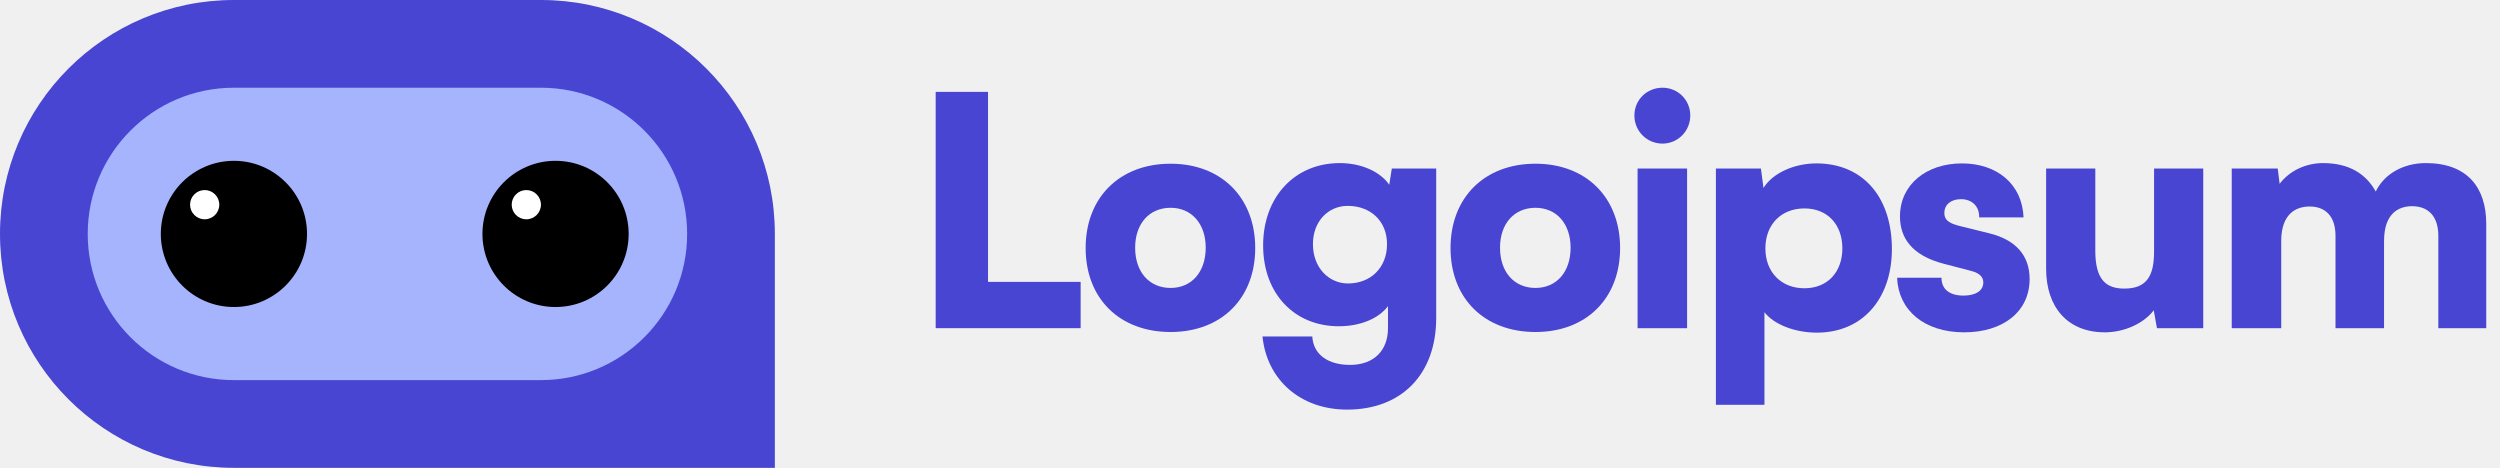
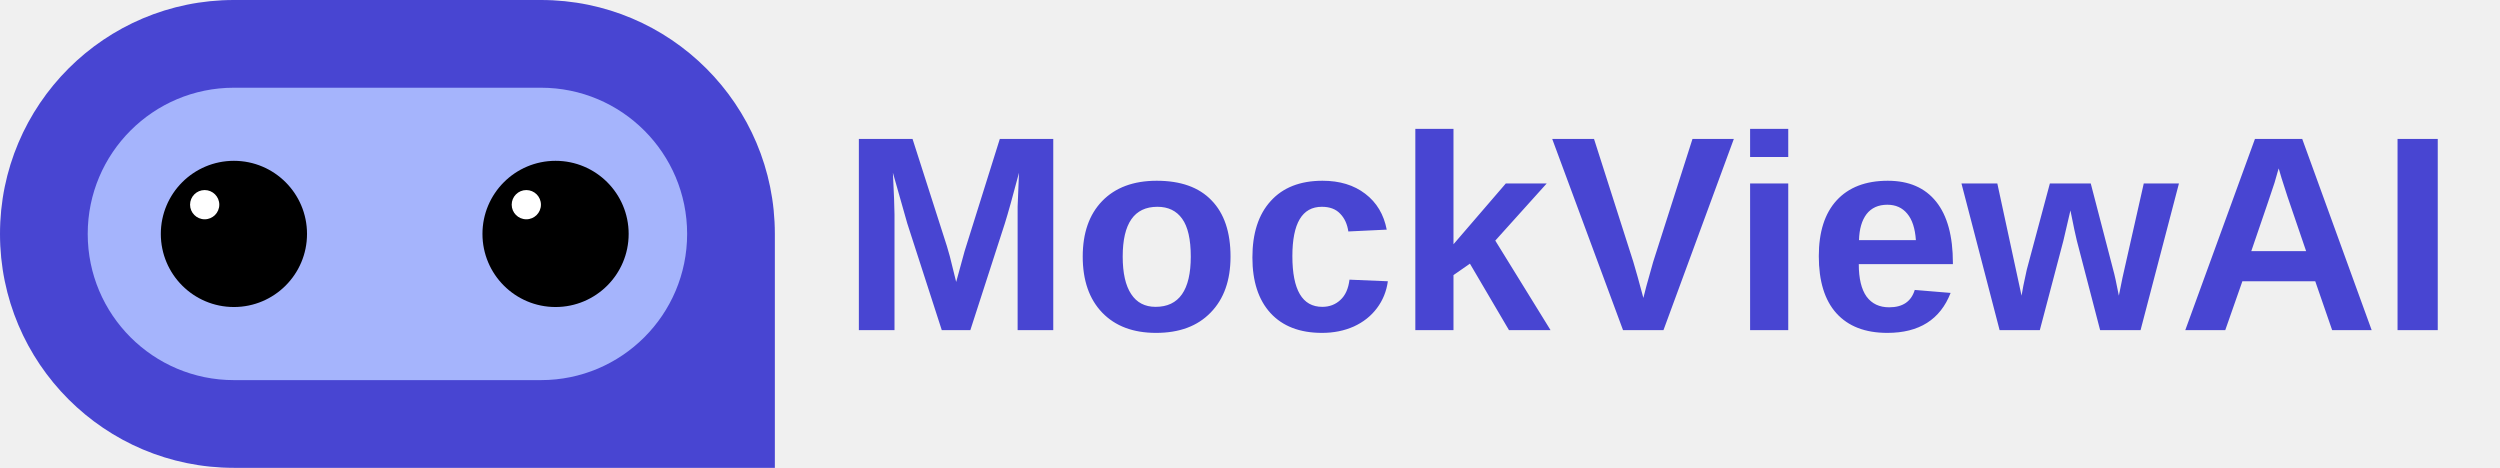
<svg xmlns="http://www.w3.org/2000/svg" id="logo-40" width="171" height="32" viewBox="0 0 171 32" fill="none">
-   <path d="M67.582 6.284H64V22.447H73.916V19.28H67.582V6.284Z" fill="#4845D2" class="ccustom" />
-   <path d="M74.258 16.965C74.258 20.416 76.574 22.709 80.069 22.709C83.541 22.709 85.857 20.416 85.857 16.965C85.857 13.514 83.541 11.198 80.069 11.198C76.574 11.198 74.258 13.514 74.258 16.965ZM77.644 16.943C77.644 15.305 78.605 14.213 80.069 14.213C81.51 14.213 82.471 15.305 82.471 16.943C82.471 18.603 81.51 19.695 80.069 19.695C78.605 19.695 77.644 18.603 77.644 16.943Z" fill="#4845D2" class="ccustom" />
-   <path d="M86.398 16.79C86.398 20.088 88.538 22.316 91.574 22.316C93.038 22.316 94.305 21.792 94.938 20.94V22.447C94.938 23.954 93.999 24.959 92.339 24.959C90.854 24.959 89.827 24.26 89.761 23.015H86.354C86.66 26.008 88.975 28.017 92.142 28.017C95.877 28.017 98.236 25.593 98.236 21.748V11.526H95.2L95.025 12.64C94.414 11.745 93.125 11.155 91.64 11.155C88.582 11.155 86.398 13.448 86.398 16.79ZM89.805 16.703C89.805 15.13 90.854 14.082 92.186 14.082C93.737 14.082 94.873 15.108 94.873 16.703C94.873 18.297 93.759 19.389 92.208 19.389C90.876 19.389 89.805 18.297 89.805 16.703Z" fill="#4845D2" class="ccustom" />
-   <path d="M99.217 16.965C99.217 20.416 101.532 22.709 105.027 22.709C108.5 22.709 110.815 20.416 110.815 16.965C110.815 13.514 108.5 11.198 105.027 11.198C101.532 11.198 99.217 13.514 99.217 16.965ZM102.602 16.943C102.602 15.305 103.563 14.213 105.027 14.213C106.468 14.213 107.429 15.305 107.429 16.943C107.429 18.603 106.468 19.695 105.027 19.695C103.563 19.695 102.602 18.603 102.602 16.943Z" fill="#4845D2" class="ccustom" />
-   <path d="M113.715 9.822C114.763 9.822 115.615 8.971 115.615 7.9C115.615 6.83 114.763 6 113.715 6C112.645 6 111.793 6.83 111.793 7.9C111.793 8.971 112.645 9.822 113.715 9.822ZM112.011 22.447H115.397V11.526H112.011V22.447Z" fill="#4845D2" class="ccustom" />
-   <path d="M117.368 27.689H120.688V21.355C121.321 22.185 122.763 22.753 124.27 22.753C127.524 22.753 129.49 20.263 129.403 16.812C129.315 13.295 127.284 11.177 124.248 11.177C122.697 11.177 121.234 11.854 120.622 12.858L120.447 11.526H117.368V27.689ZM120.753 16.987C120.753 15.348 121.845 14.256 123.418 14.256C125.012 14.256 126.017 15.37 126.017 16.987C126.017 18.603 125.012 19.717 123.418 19.717C121.845 19.717 120.753 18.625 120.753 16.987Z" fill="#4845D2" class="ccustom" />
-   <path d="M129.761 18.996C129.848 21.202 131.596 22.731 134.348 22.731C136.991 22.731 138.826 21.333 138.826 19.084C138.826 17.467 137.865 16.397 136.073 15.96L134.13 15.479C133.431 15.305 132.994 15.13 132.994 14.562C132.994 13.994 133.452 13.623 134.13 13.623C134.894 13.623 135.396 14.125 135.375 14.868H138.411C138.323 12.596 136.598 11.177 134.195 11.177C131.771 11.177 129.958 12.618 129.958 14.802C129.958 16.266 130.766 17.467 132.928 18.035L134.85 18.537C135.418 18.69 135.658 18.952 135.658 19.324C135.658 19.87 135.156 20.219 134.304 20.219C133.321 20.219 132.797 19.761 132.797 18.996H129.761Z" fill="#4845D2" class="ccustom" />
-   <path d="M143.974 22.731C145.307 22.731 146.639 22.119 147.316 21.224L147.535 22.447H150.702V11.526H147.338V17.205C147.338 18.843 146.858 19.739 145.307 19.739C144.105 19.739 143.319 19.193 143.319 17.161V11.526H139.955V18.384C139.955 20.984 141.397 22.731 143.974 22.731Z" fill="#4845D2" class="ccustom" />
-   <path d="M156.036 22.447V16.484C156.036 14.649 157.019 14.125 157.98 14.125C159.05 14.125 159.749 14.781 159.749 16.135V22.447H163.069V16.484C163.069 14.628 164.03 14.104 164.991 14.104C166.061 14.104 166.782 14.759 166.782 16.135V22.447H170.059V15.305C170.059 12.815 168.748 11.155 165.93 11.155C164.358 11.155 163.069 11.919 162.501 13.099C161.846 11.919 160.71 11.155 158.897 11.155C157.696 11.155 156.582 11.701 155.927 12.575L155.796 11.526H152.65V22.447H156.036Z" fill="#4845D2" class="ccustom" />
  <path d="M0 16C0 7.163 7.163 0 16 0H37C45.837 0 53 7.163 53 16V32H16C7.163 32 0 24.837 0 16Z" fill="#4845D2" class="ccustom" />
  <rect x="6" y="6" width="41" height="20" rx="10" fill="#A5B4FC" class="ccompli2" />
  <circle cx="16" cy="16" r="5" fill="#000000" />
  <circle cx="14" cy="14" r="1" fill="#ffffff" />
  <circle cx="38" cy="16" r="5" fill="#000000" />
  <circle cx="36" cy="14" r="1" fill="#ffffff" />
+   <text style="fill: rgb(72, 69, 210); font-family: Arial, sans-serif; font-size: 19px; font-weight: 700; white-space: pre;" x="57.482" y="22.583">MockViewAI</text>
</svg>
